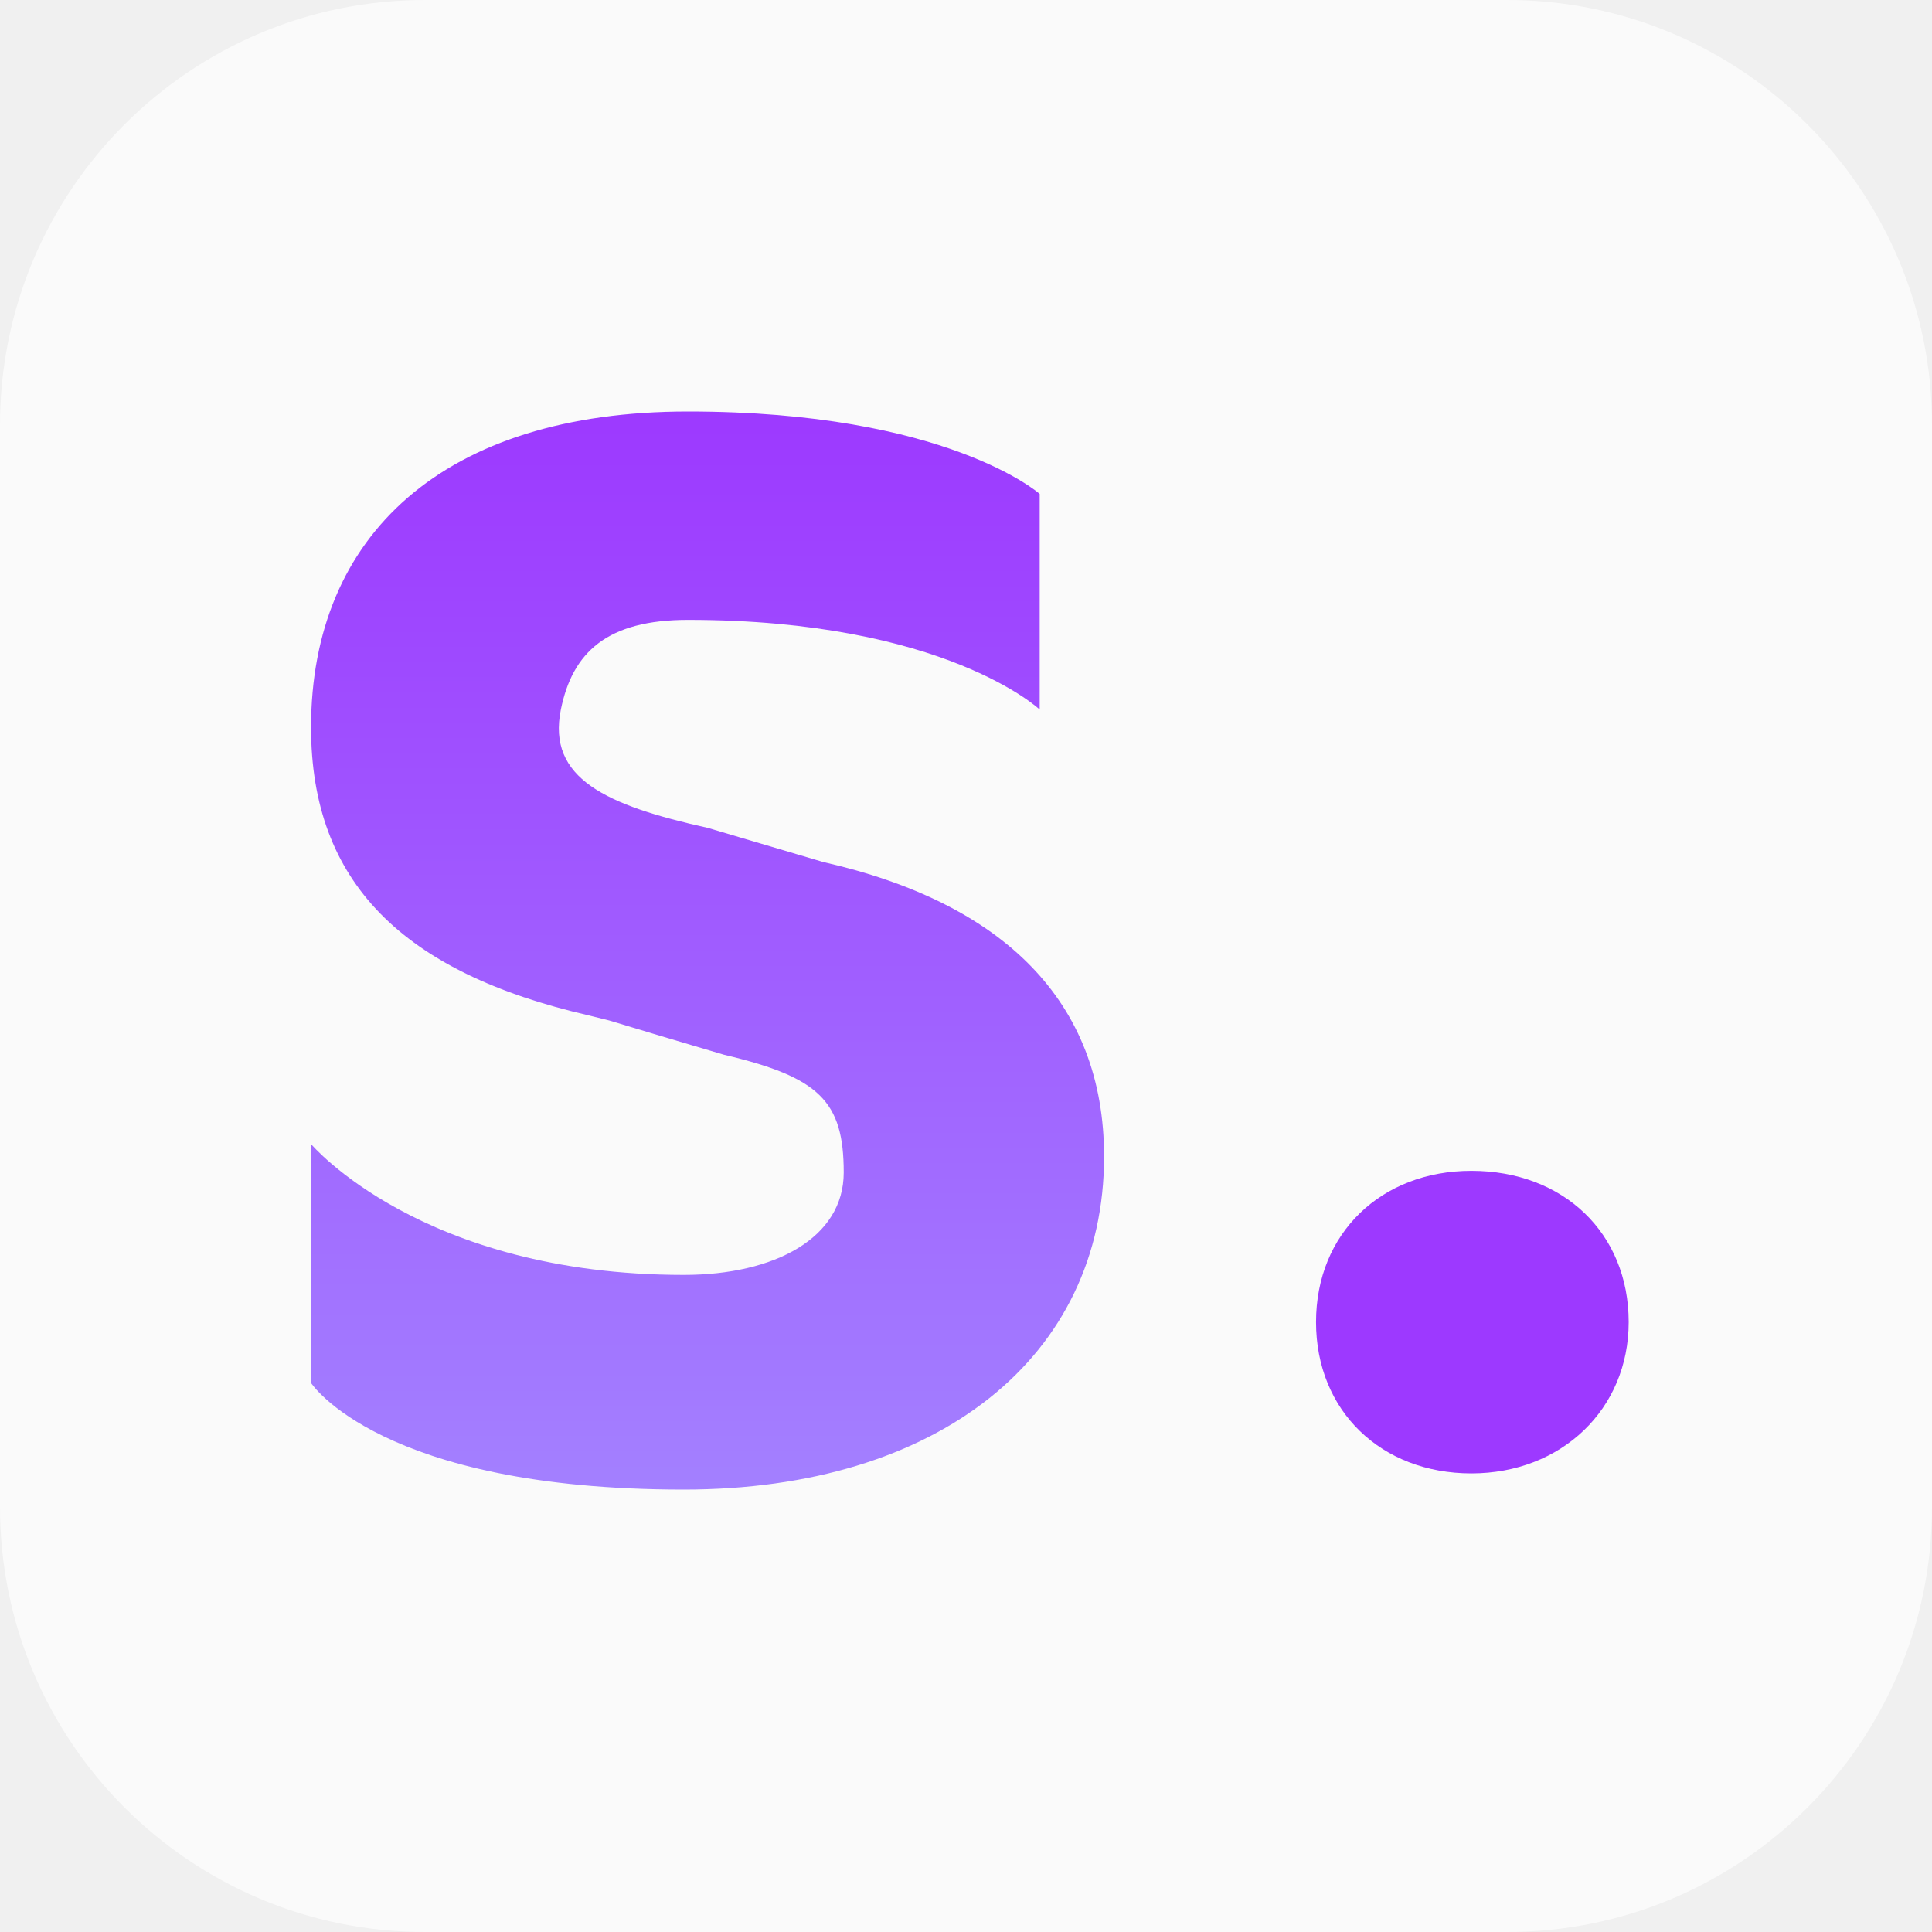
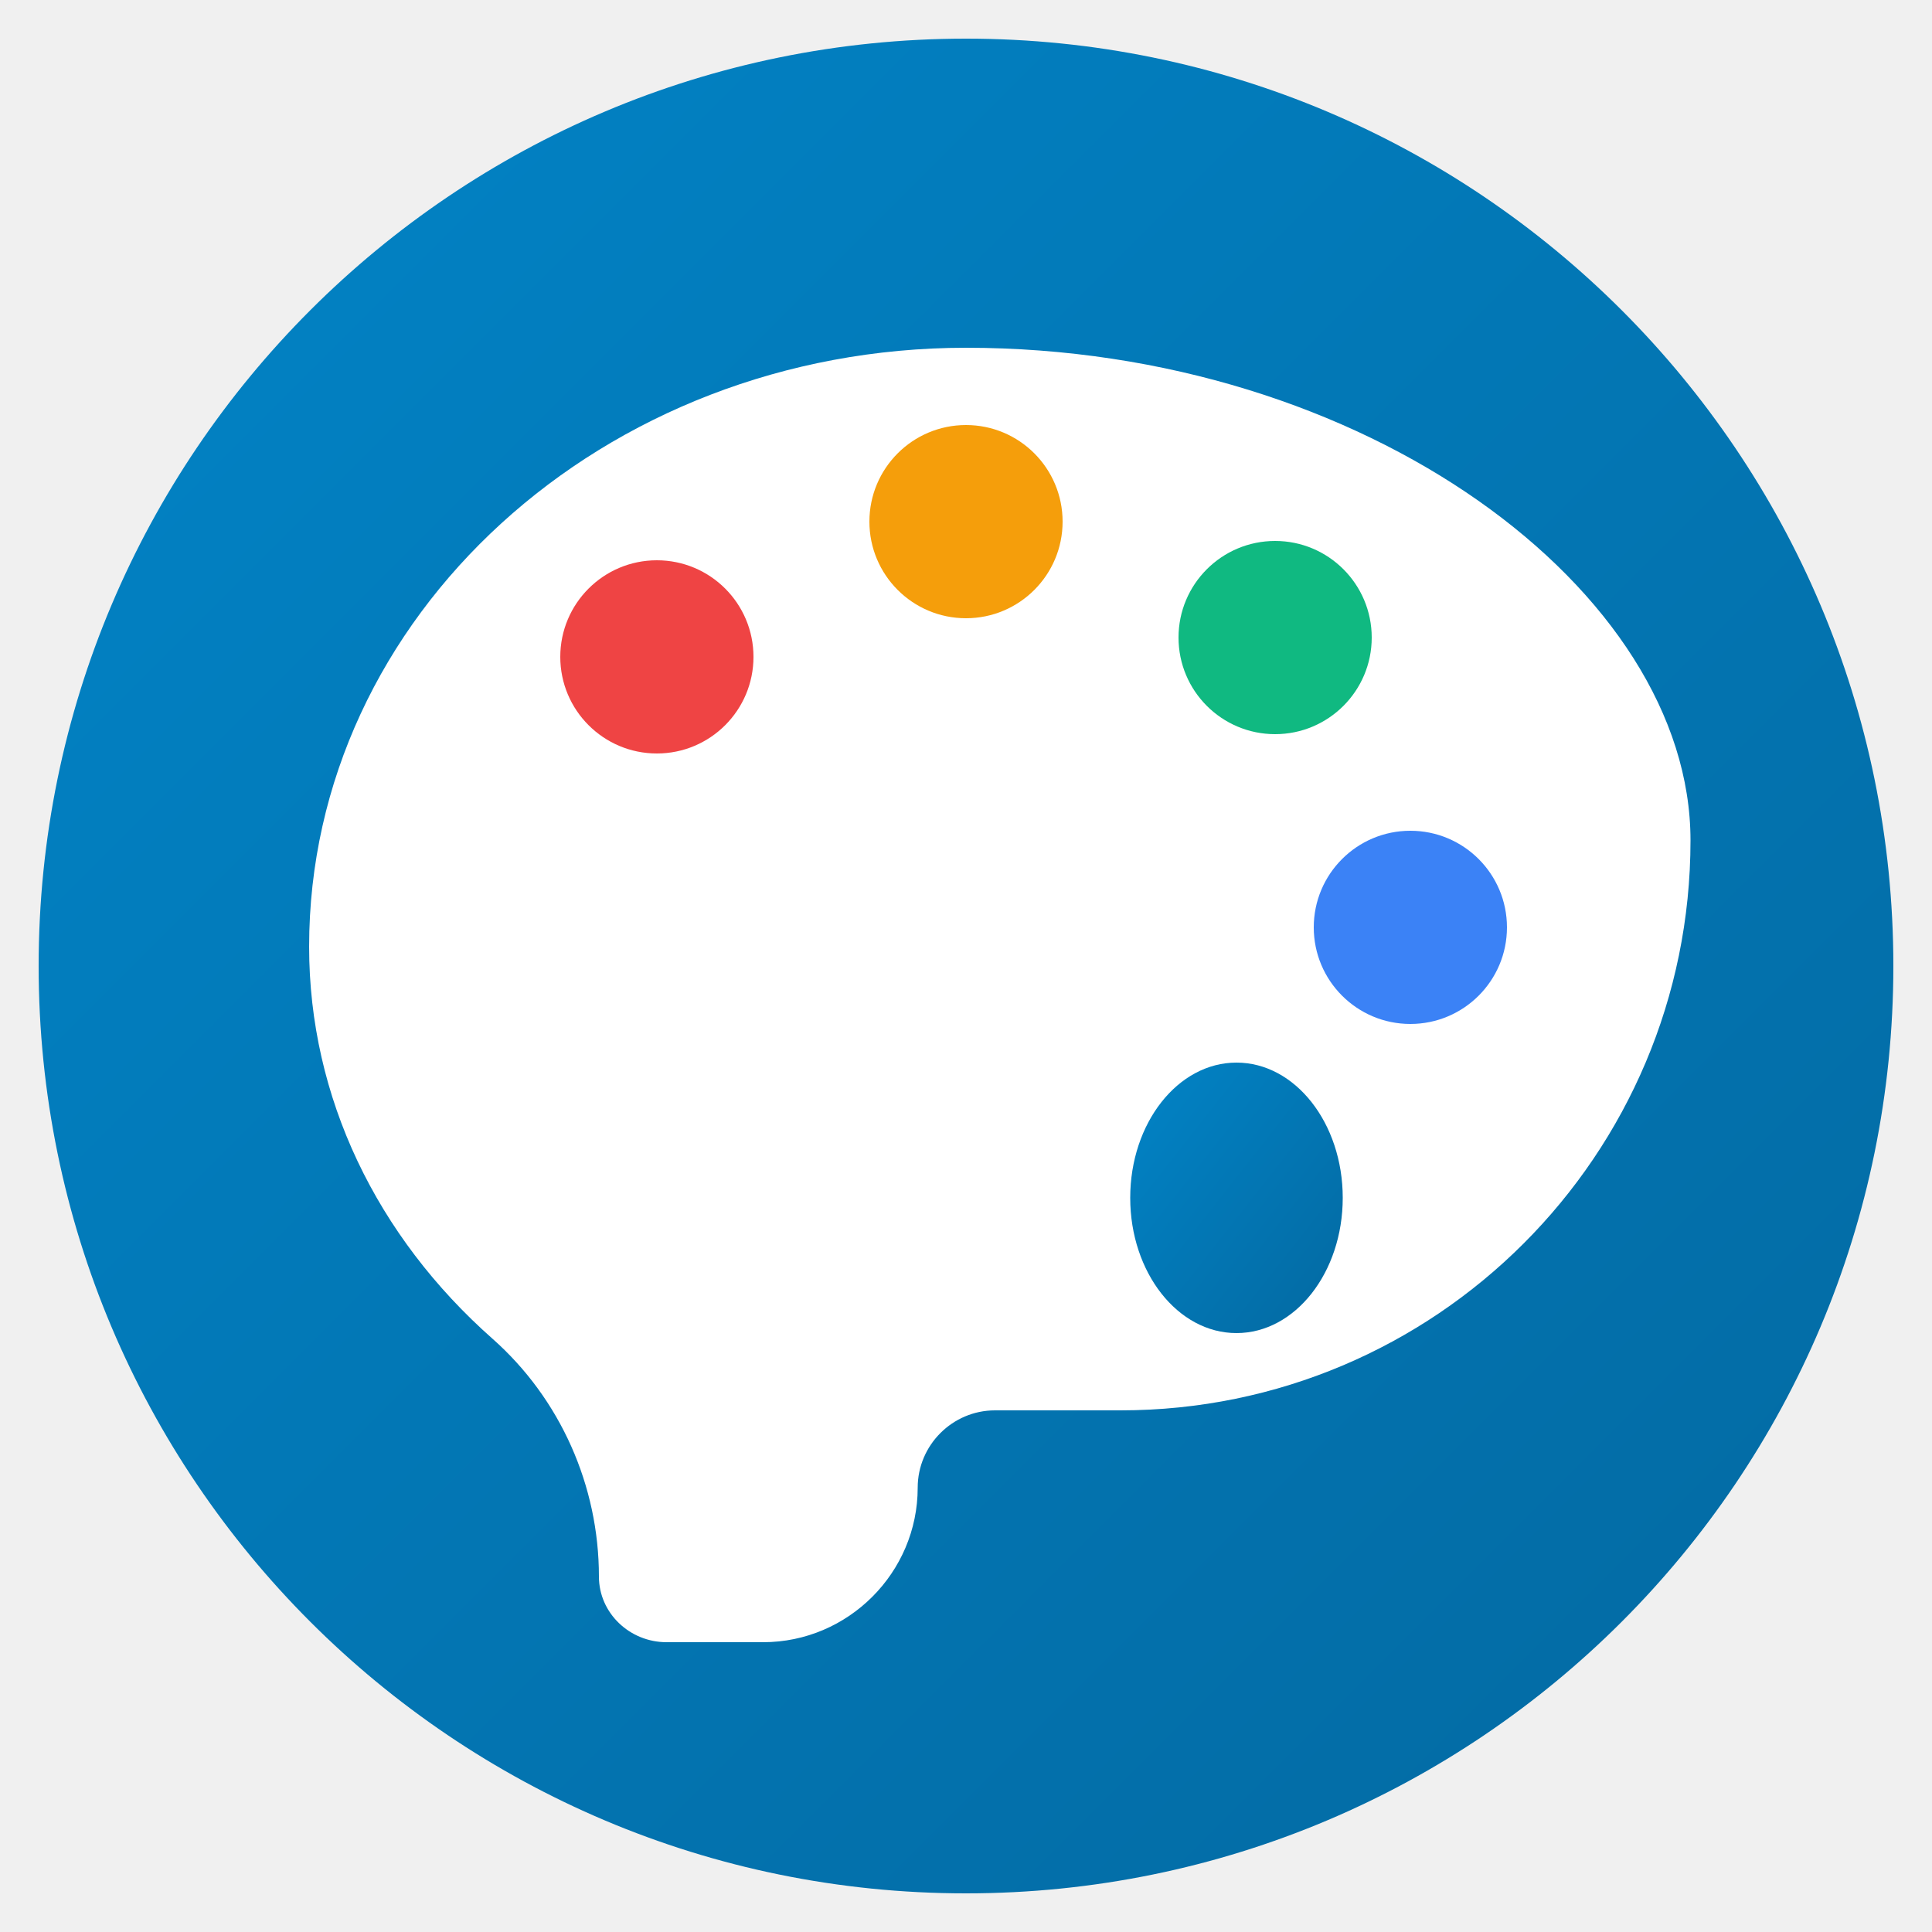
<svg xmlns="http://www.w3.org/2000/svg" viewBox="0 0 100 100" width="100%" height="100%">
-   <rect width="100" height="100" rx="22" fill="#FAFAFA" />
-   <g transform="translate(13 12) scale(3.1)">
-     <path d="M7.223 21c4.252 0 7.018-2.22 7.018-5.56 0-2.59-1.682-4.236-4.69-4.918l-1.93-.571c-1.694-.375-2.683-.825-2.45-1.975.194-.957.773-1.497 2.122-1.497 4.285 0 5.873 1.497 5.873 1.497v-3.6S11.62 3 7.293 3C3.213 3 1 5.07 1 8.273c0 2.59 1.534 4.097 4.645 4.812l.334.083c.473.144 1.112.335 1.916.572 1.59.375 1.999.773 1.999 1.966 0 1.09-1.15 1.71-2.67 1.71C2.841 17.416 1 15.231 1 15.231v3.989S2.152 21 7.223 21z" fill="url(#stabilityPurple)" />
-     <path d="M20.374 20.73c1.505 0 2.626-1.073 2.626-2.526 0-1.484-1.089-2.526-2.626-2.526-1.505 0-2.594 1.042-2.594 2.526 0 1.484 1.089 2.526 2.594 2.526z" fill="#9D39FF" />
-   </g>
  <defs>
-     <linearGradient id="stabilityPurple" x1="50%" x2="50%" y1="0%" y2="100%">
-       <stop offset="0%" stop-color="#9D39FF" />
-       <stop offset="100%" stop-color="#A380FF" />
+     <linearGradient id="sdBg" x1="0%" y1="0%" x2="100%" y2="100%">
+       <stop offset="0%" stop-color="#0284C7" />
+       <stop offset="100%" stop-color="#0369A1" />
    </linearGradient>
  </defs>
+   <circle cx="50" cy="50" r="48" fill="url(#sdBg)" />
+   <path d="M50 18c-18.8 0-34 13.9-34 31 0 7.8 3.5 15 9.5 20.3 3.5 3.1 5.5 7.6 5.5 12.3 0 1.9 1.6 3.4 3.5 3.4h5c4.4 0 8-3.6 8-8 0-2.2 1.8-4 4-4h6.5c16.3 0 29.5-13.2 29.5-29.5C87.5 30.6 70.7 18 50 18z" fill="#FFFFFF" />
+   <circle cx="34" cy="34" r="5" fill="#EF4444" />
+   <circle cx="50" cy="27" r="5" fill="#F59E0B" />
+   <circle cx="66" cy="33" r="5" fill="#10B981" />
+   <circle cx="73" cy="48" r="5" fill="#3B82F6" />
+   <ellipse cx="64" cy="62" rx="5.5" ry="7" fill="url(#sdBg)" />
</svg>
